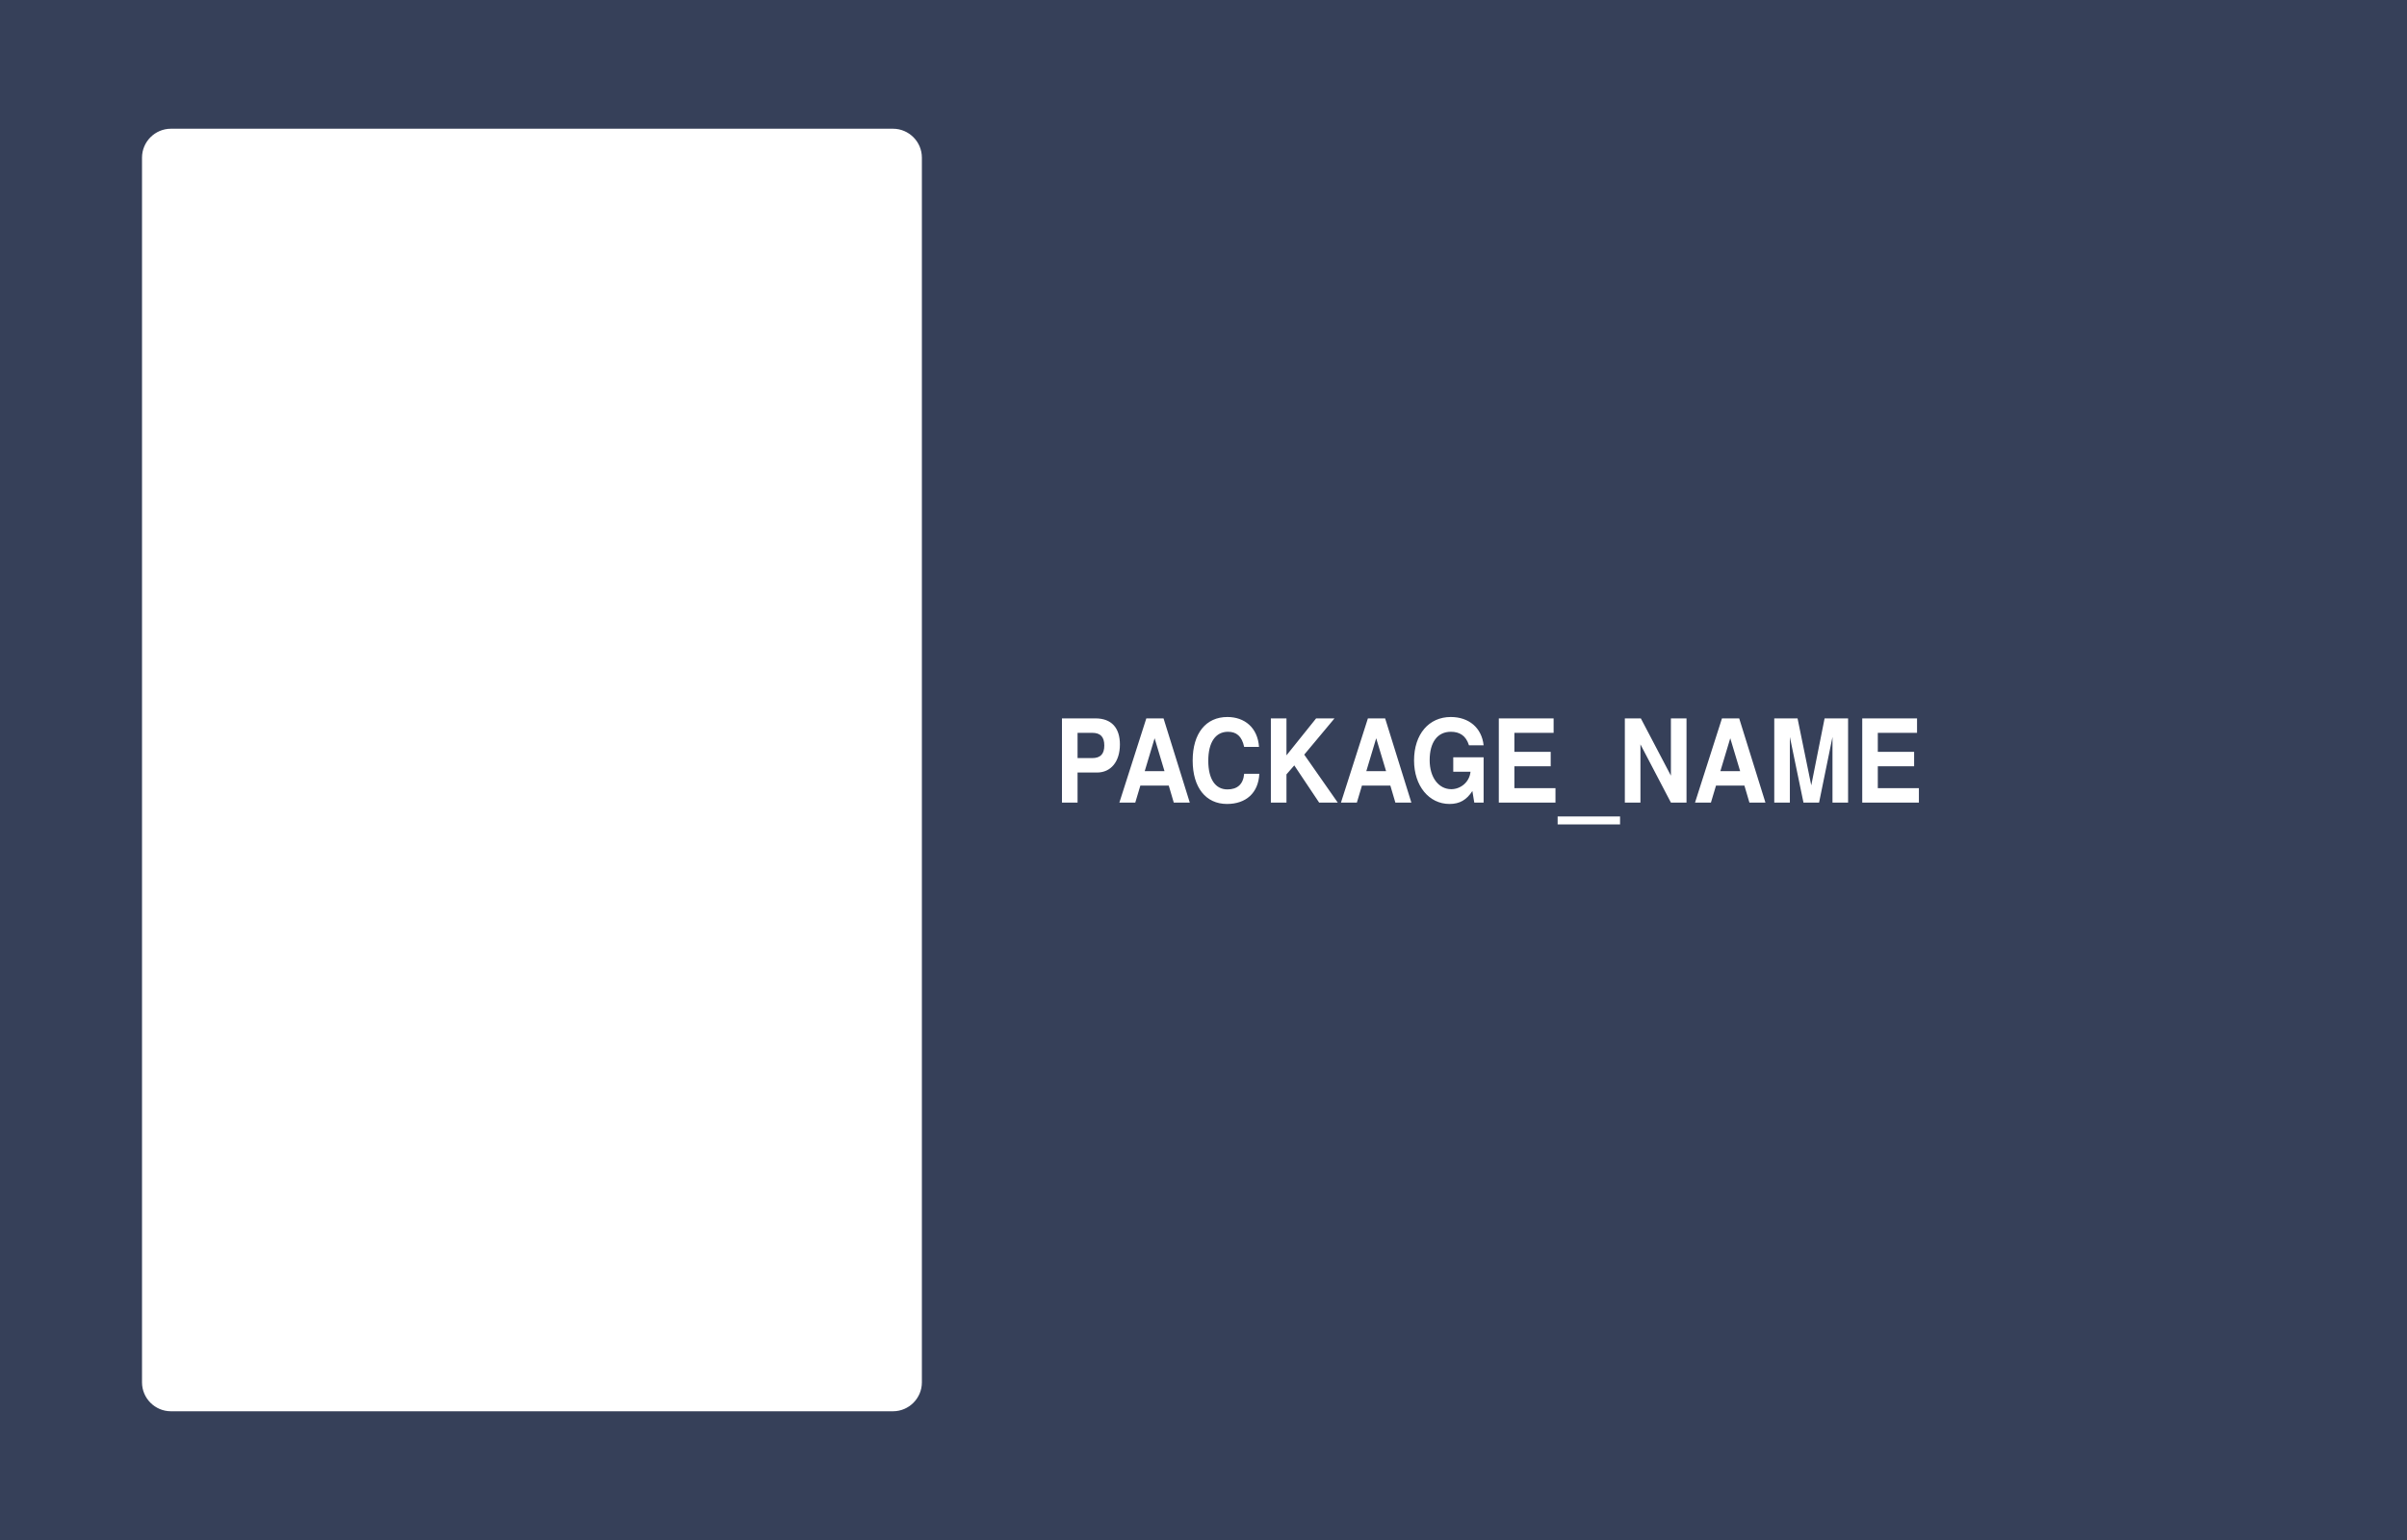
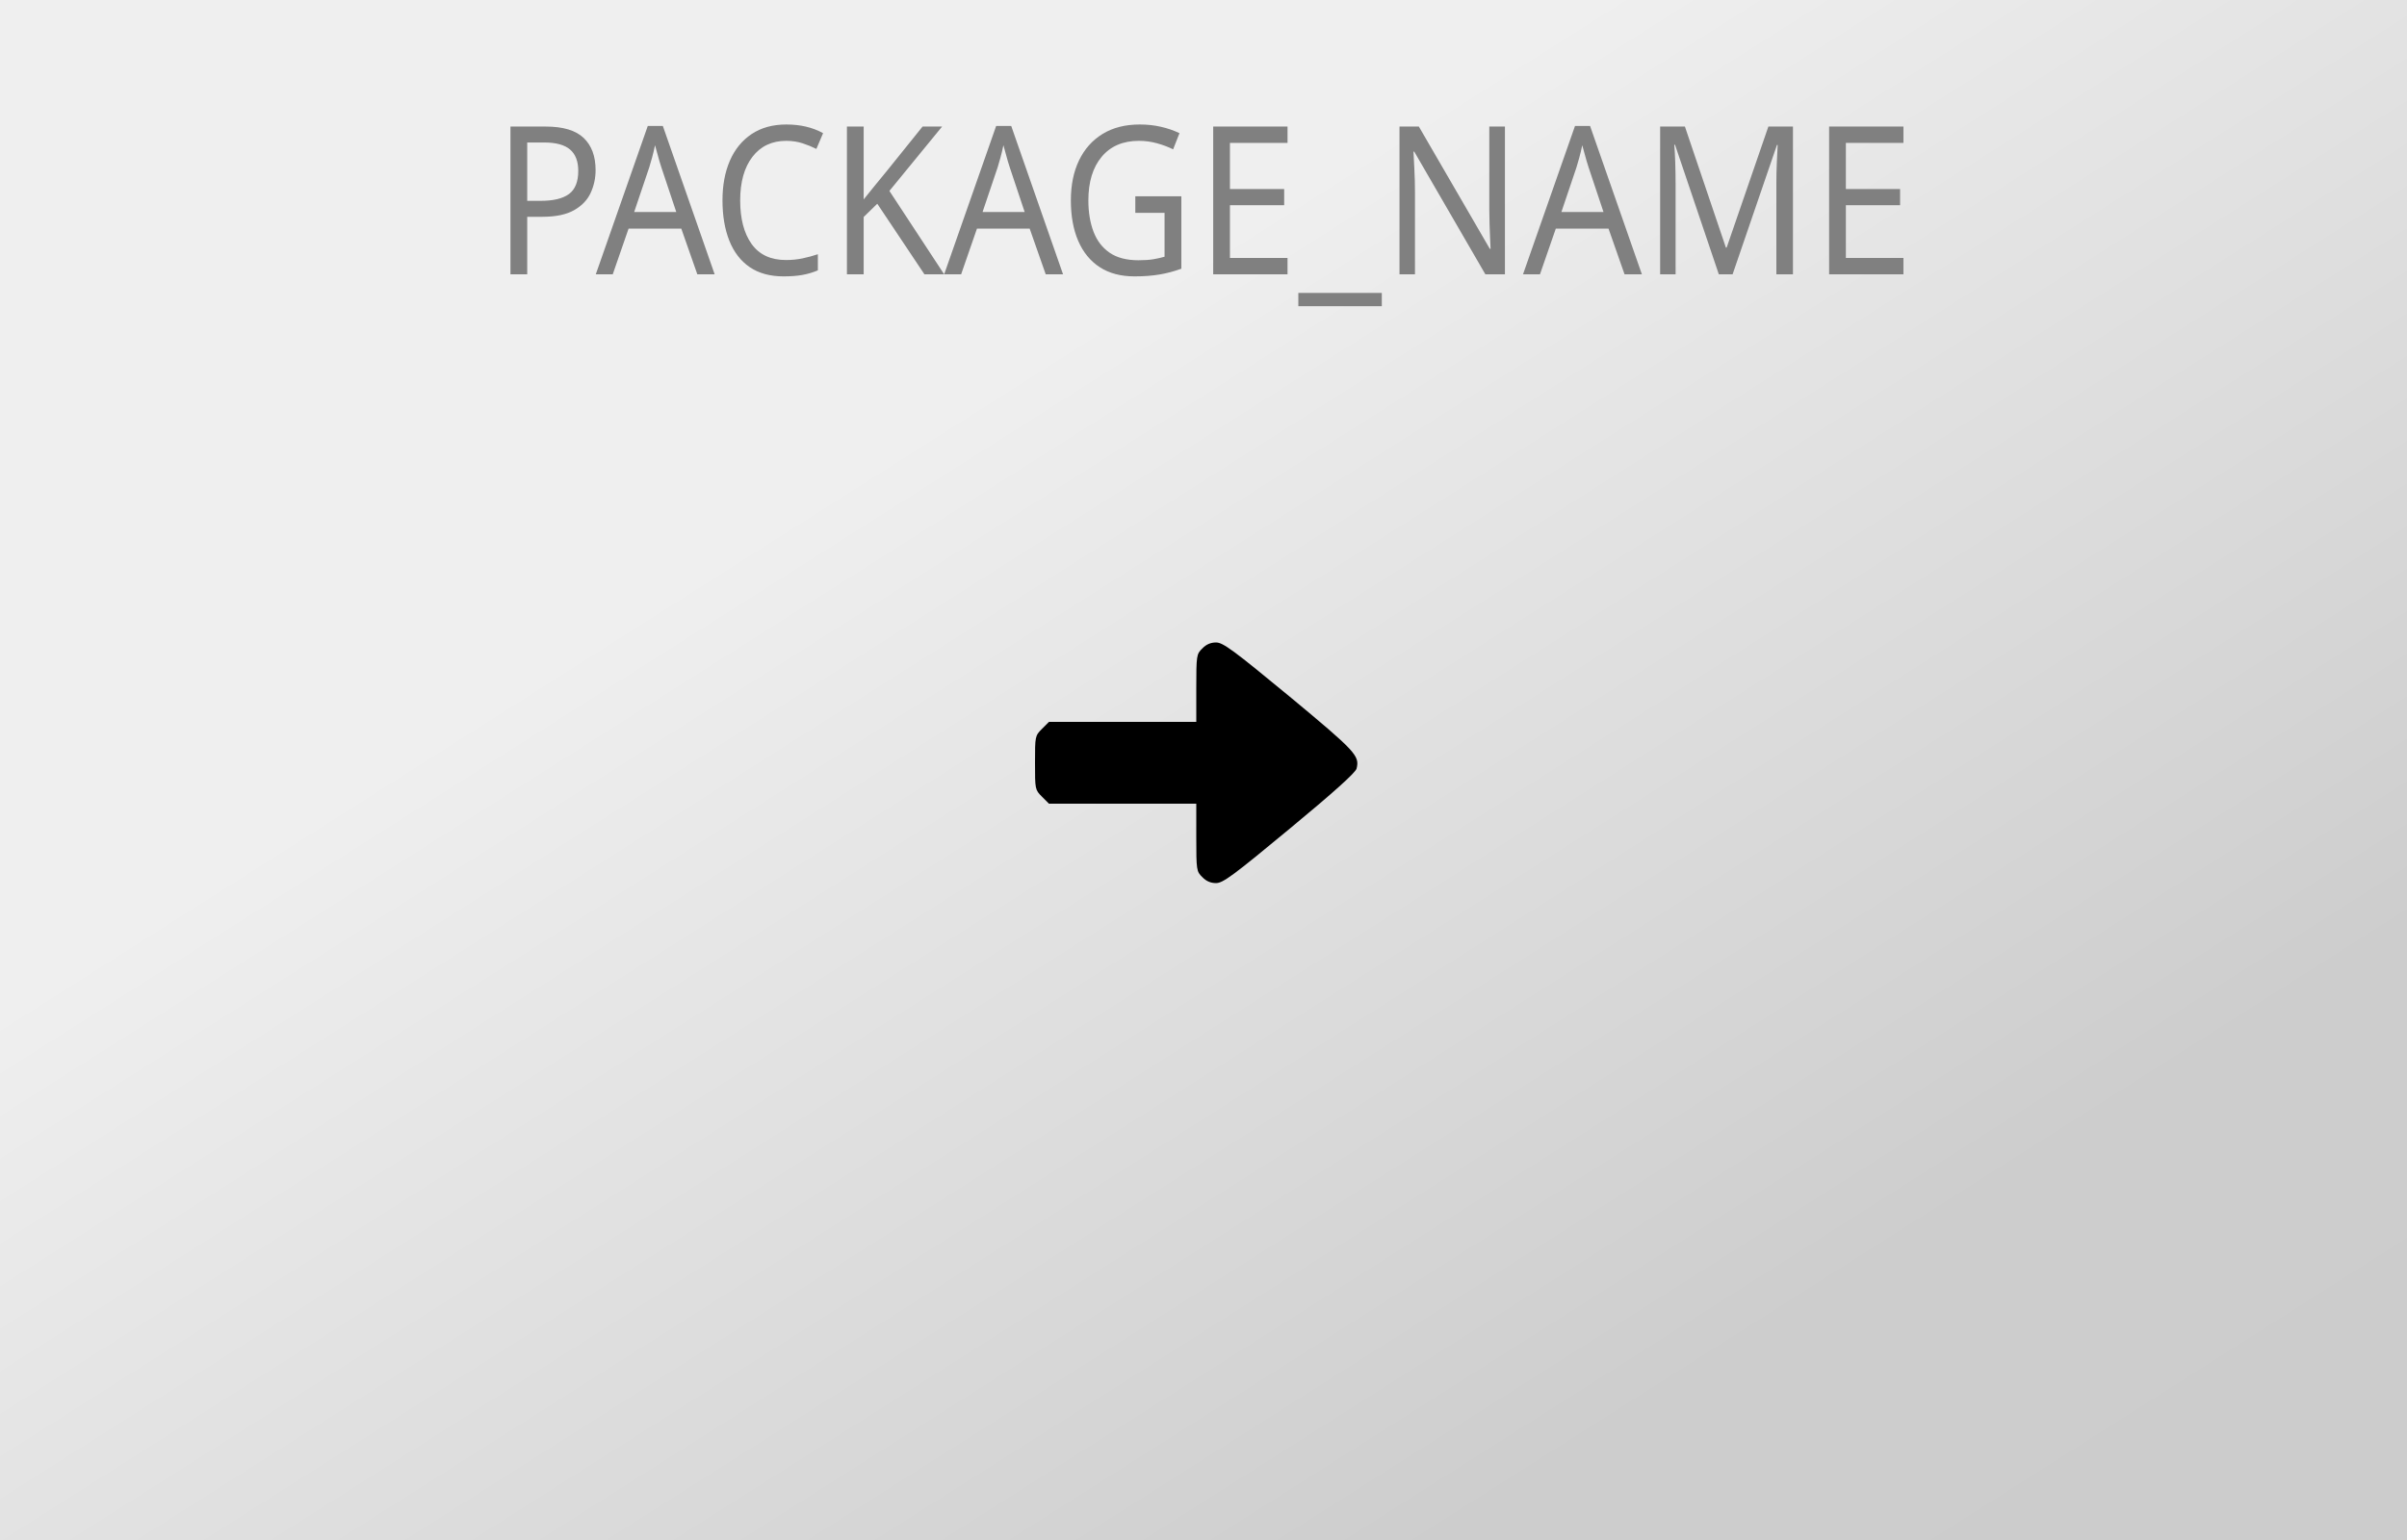
- <svg xmlns="http://www.w3.org/2000/svg" version="1.1" id="Layer_1" x="0px" y="0px" viewBox="0 0 1000 640" style="enable-background:new 0 0 1000 640;" xml:space="preserve">
+ <svg xmlns="http://www.w3.org/2000/svg" version="1.0" width="1000pt" height="640pt" viewBox="0 0 1000 640" preserveAspectRatio="xMidYMid meet">
  <style type="text/css">
- 	.st0{fill:#364059;}
- 	.st1{fill:#FFFFFF;}
- 	.st2{font-family:'Helvetica Neue';font-weight:bold;}
- 	.st3{font-size:48px;}
- </style>
-   <rect y="0" class="st0" width="1000" height="640" />
-   <text transform="matrix(0.9 0 0 1 437.9185 333.5358)" class="st1 st2 st3">PACKAGE_NAME</text>
-   <path class="st1" d="M371,586.5H71c-6.6,0-12-5.4-12-12v-509c0-6.6,5.4-12,12-12h300c6.6,0,12,5.4,12,12v509  C383,581.1,377.6,586.5,371,586.5z" />
+ 		text {
+ 			font-family: "Tuffy";
+ 			font-size: 86px;
+ 			fill: gray;
+ 			text-anchor: middle;
+ 		}
+ 	</style>
+   <defs>
+     <linearGradient id="gradient" x1="0%" y1="0%" x2="100%" y2="100%">
+       <stop offset="0%" style="stop-color:rgb(239,239,239);stop-opacity:1" />
+       <stop offset="33%" style="stop-color:rgb(239,239,239);stop-opacity:1" />
+       <stop offset="80%" style="stop-color:rgb(205,205,205);stop-opacity:1" />
+       <stop offset="100%" style="stop-color:rgb(204,204,204);stop-opacity:1" />
+     </linearGradient>
+   </defs>
+   <rect width="1000" height="640" style="fill:url(#gradient);stroke-width:0" />
+   <g transform="translate(500,0) scale(0.9, 1)">
+     <text x="0" y="114">PACKAGE_NAME</text>
+   </g>
+   <g transform="translate(0,640) scale(0.1,-0.1)" fill="#000000" stroke="none">
+     <path d="M4995 3705 c-24 -23 -25 -29 -25 -165 l0 -140 -306 0 -306 0 -29 -29 c-29 -29 -29 -31 -29 -141 0 -110 0 -112 29 -141 l29 -29 306 0 306 0 0 -140 c0 -136 1 -142 25 -165 16 -17 35 -25 57 -25 29 0 72 32 306 226 180 149 274 233 278 250 13 53 -2 70 -278 299 -235 194 -277 225 -306 225 -22 0 -41 -8 -57 -25z" fixlter="url(#glow)" />
+   </g>
</svg>
